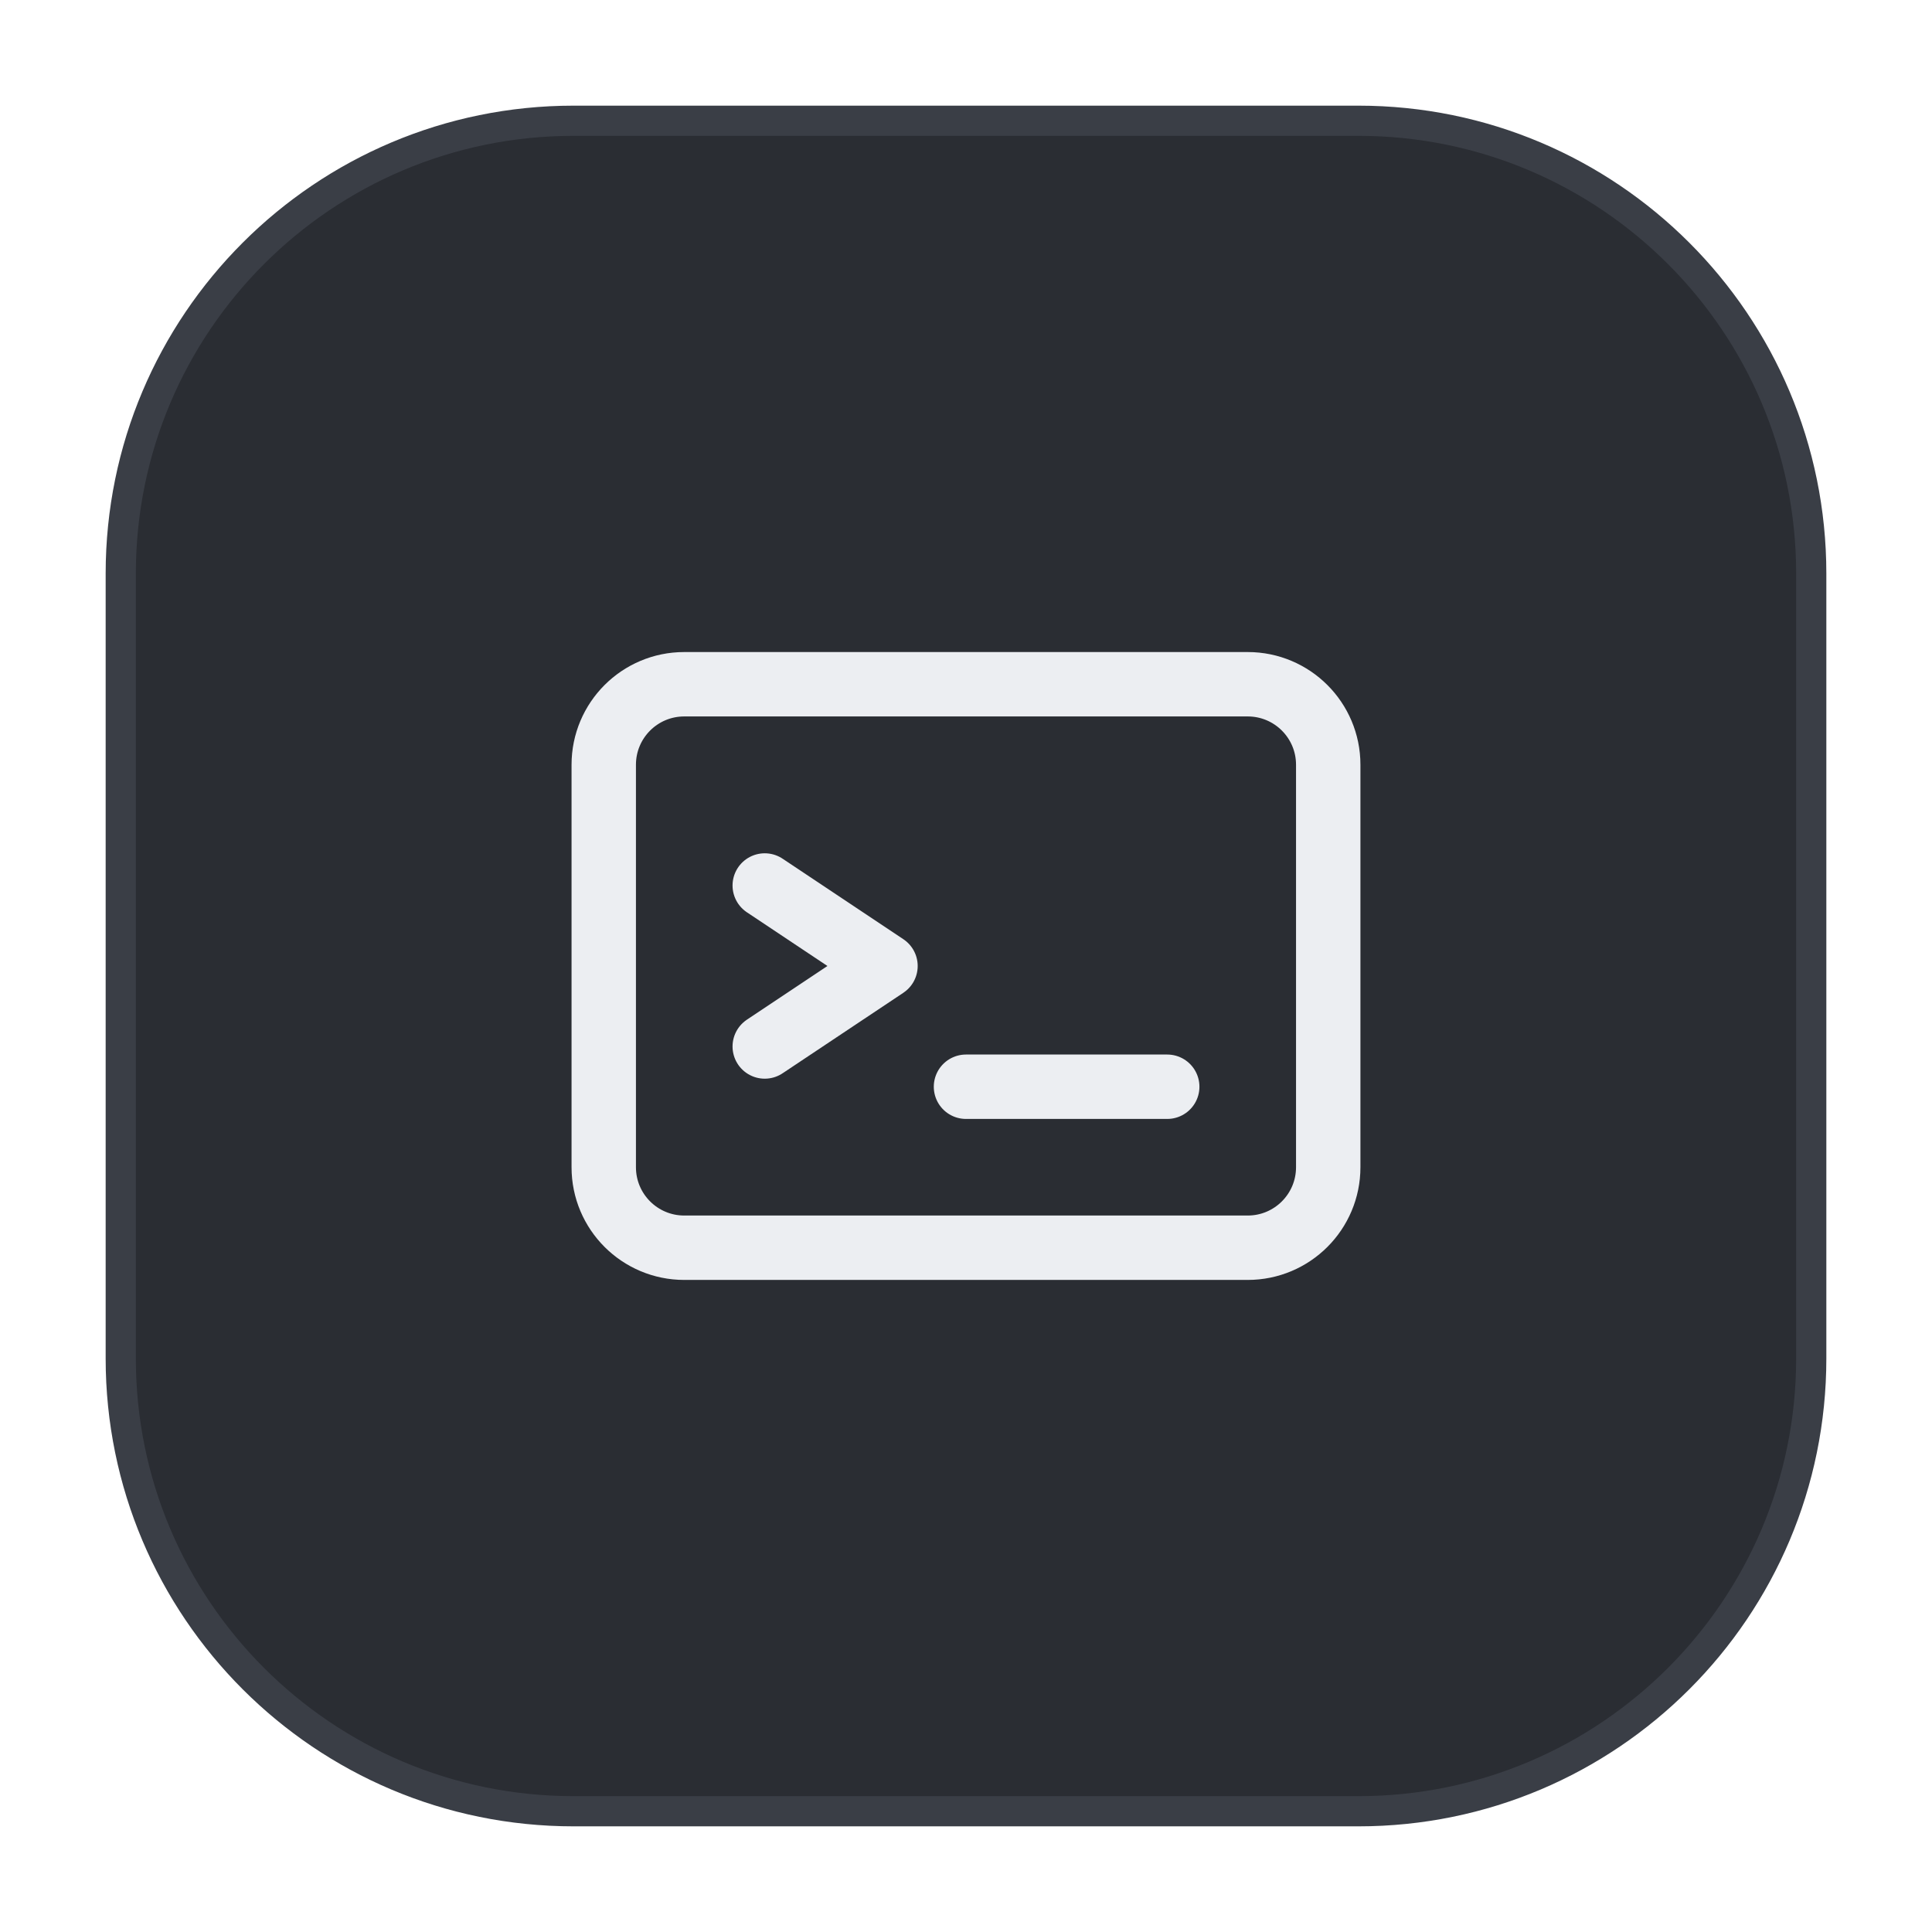
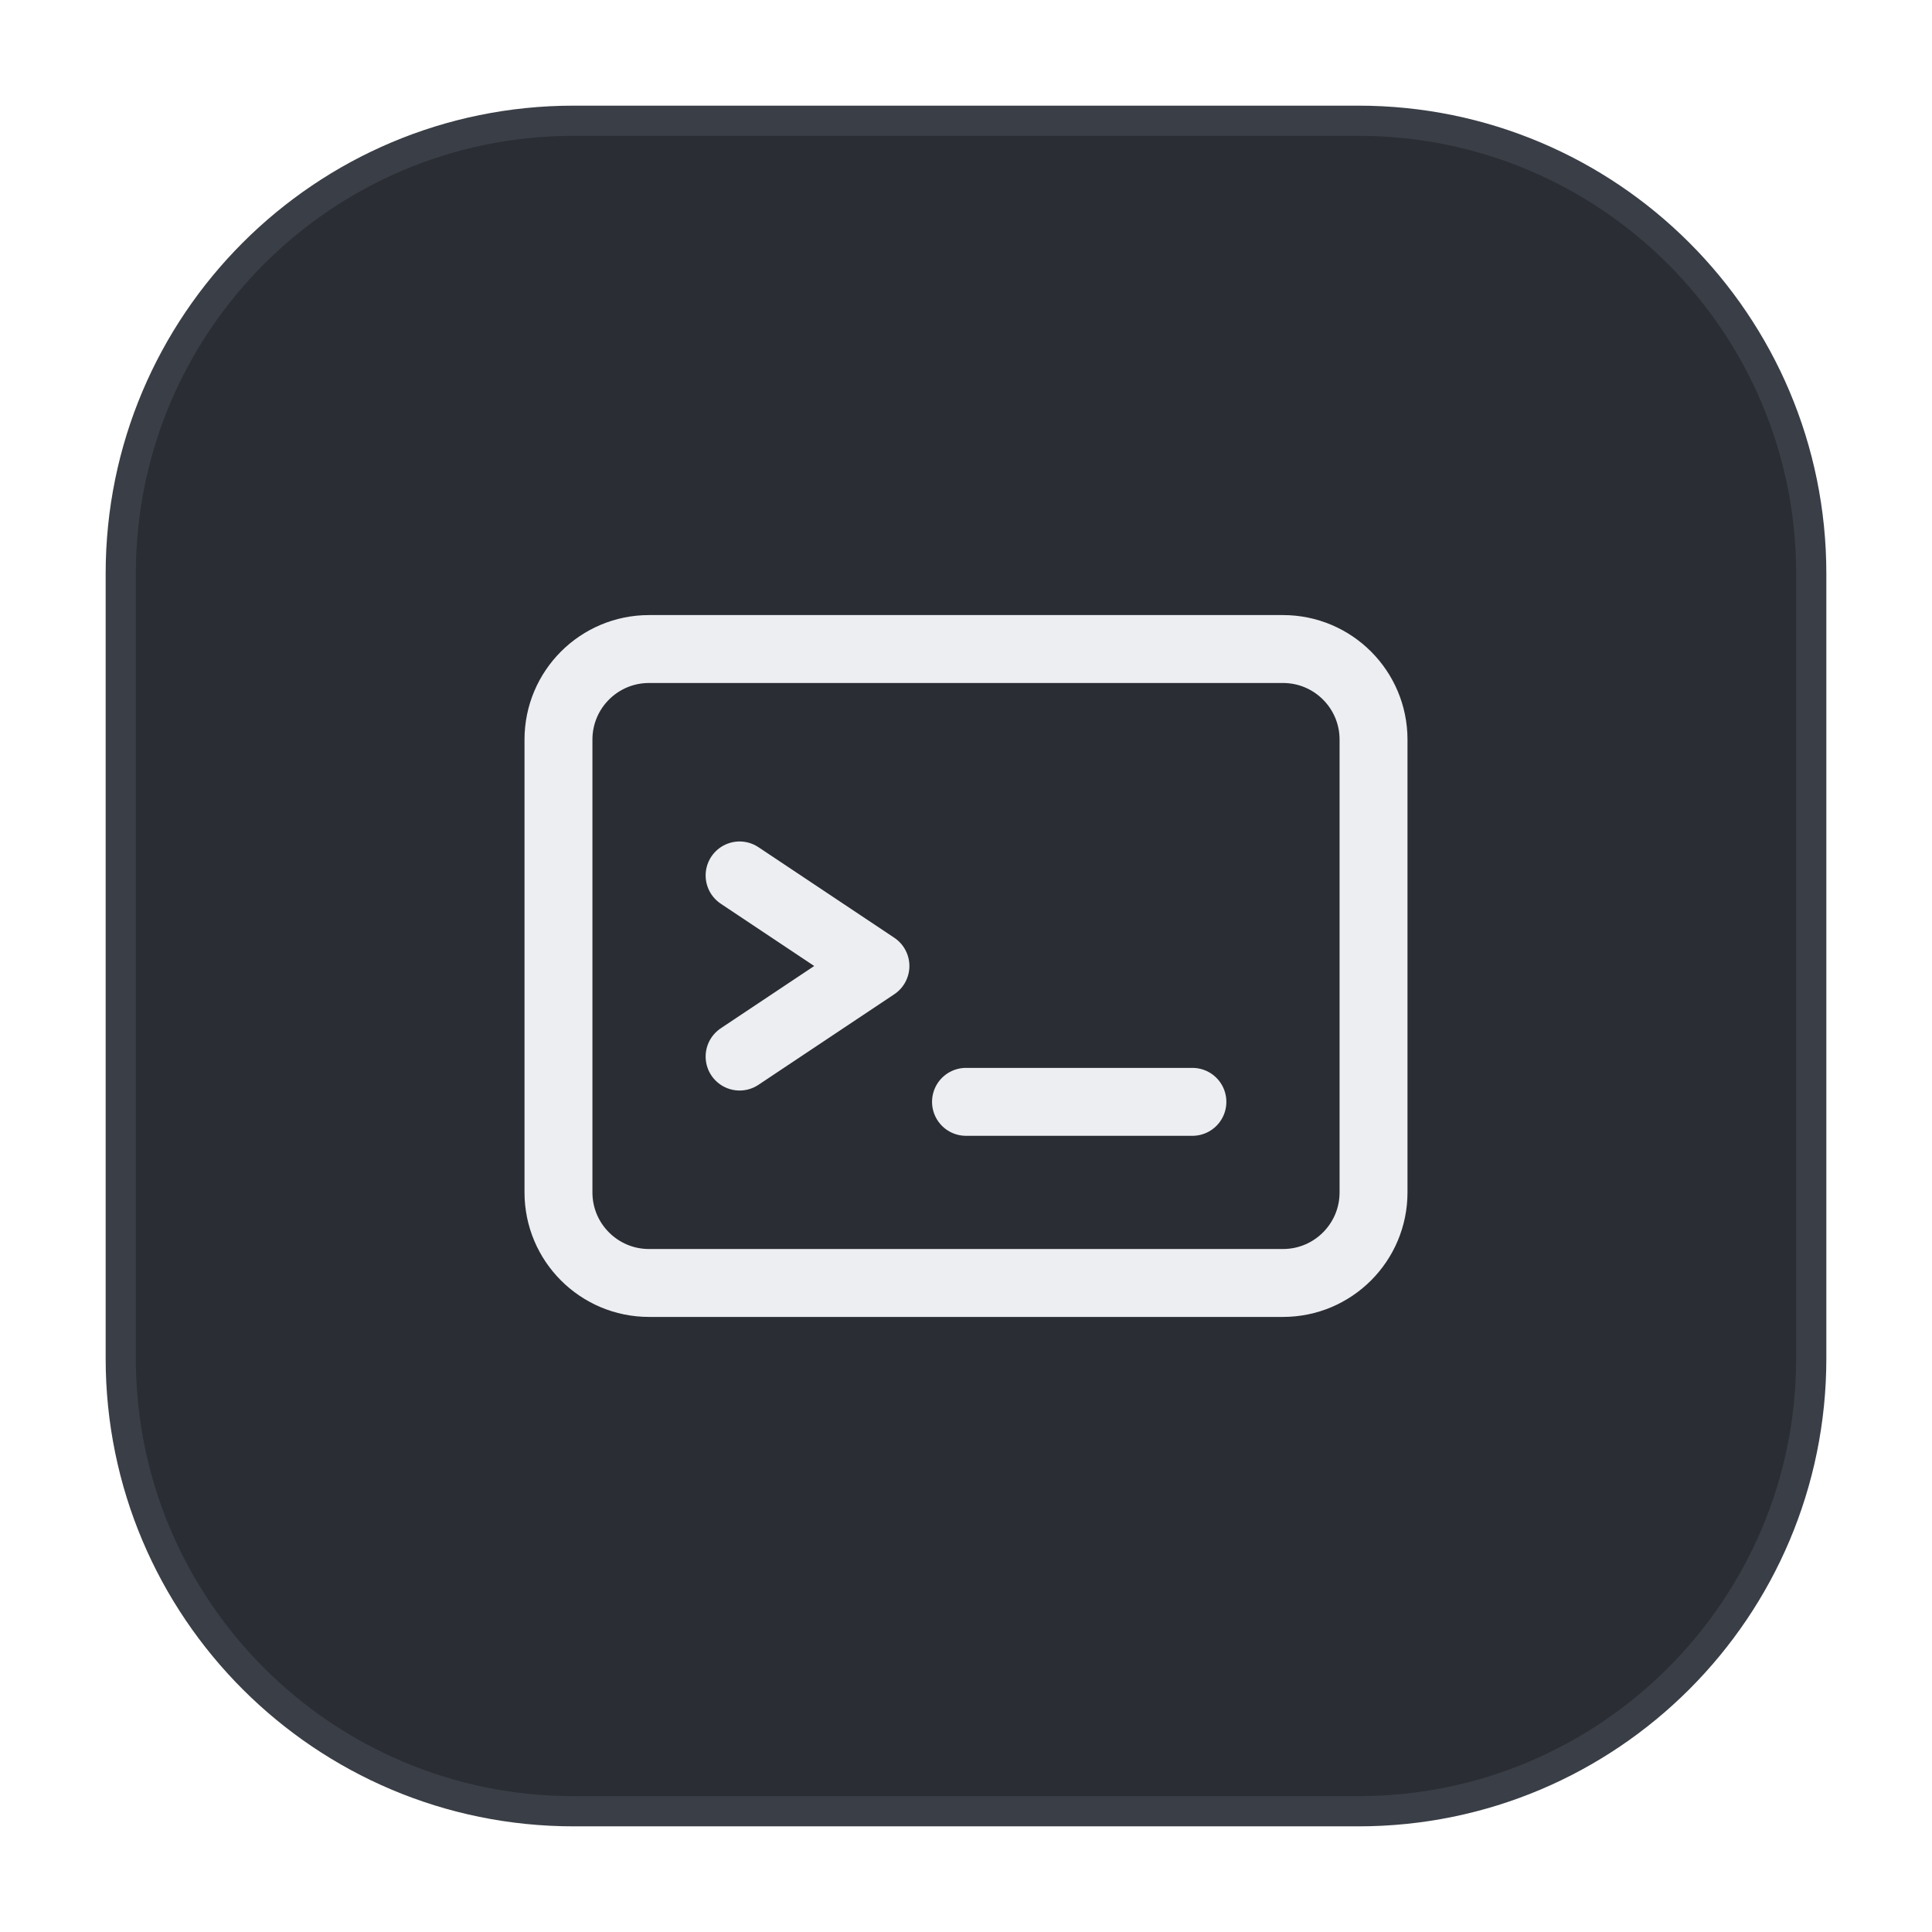
<svg xmlns="http://www.w3.org/2000/svg" viewBox="0 0 64 64" width="64" height="64">
  <rect x="4" y="4" width="56" height="56" rx="15" fill="#2A2D33" stroke="#3A3E46" stroke-width="1" />
-   <g transform="translate(16 16) scale(1.3333)" fill="none" stroke="#ECEEF2" stroke-width="1.6" stroke-linecap="round" stroke-linejoin="round">
+   <g transform="translate(14 14) scale(1.5)" fill="none" stroke="#ECEEF2" stroke-width="1.5" stroke-linecap="round" stroke-linejoin="round">
    <rect x="3" y="5" width="18" height="14" rx="2" />
    <path d="M7 10l3 2-3 2M12 15h5" />
  </g>
</svg>
